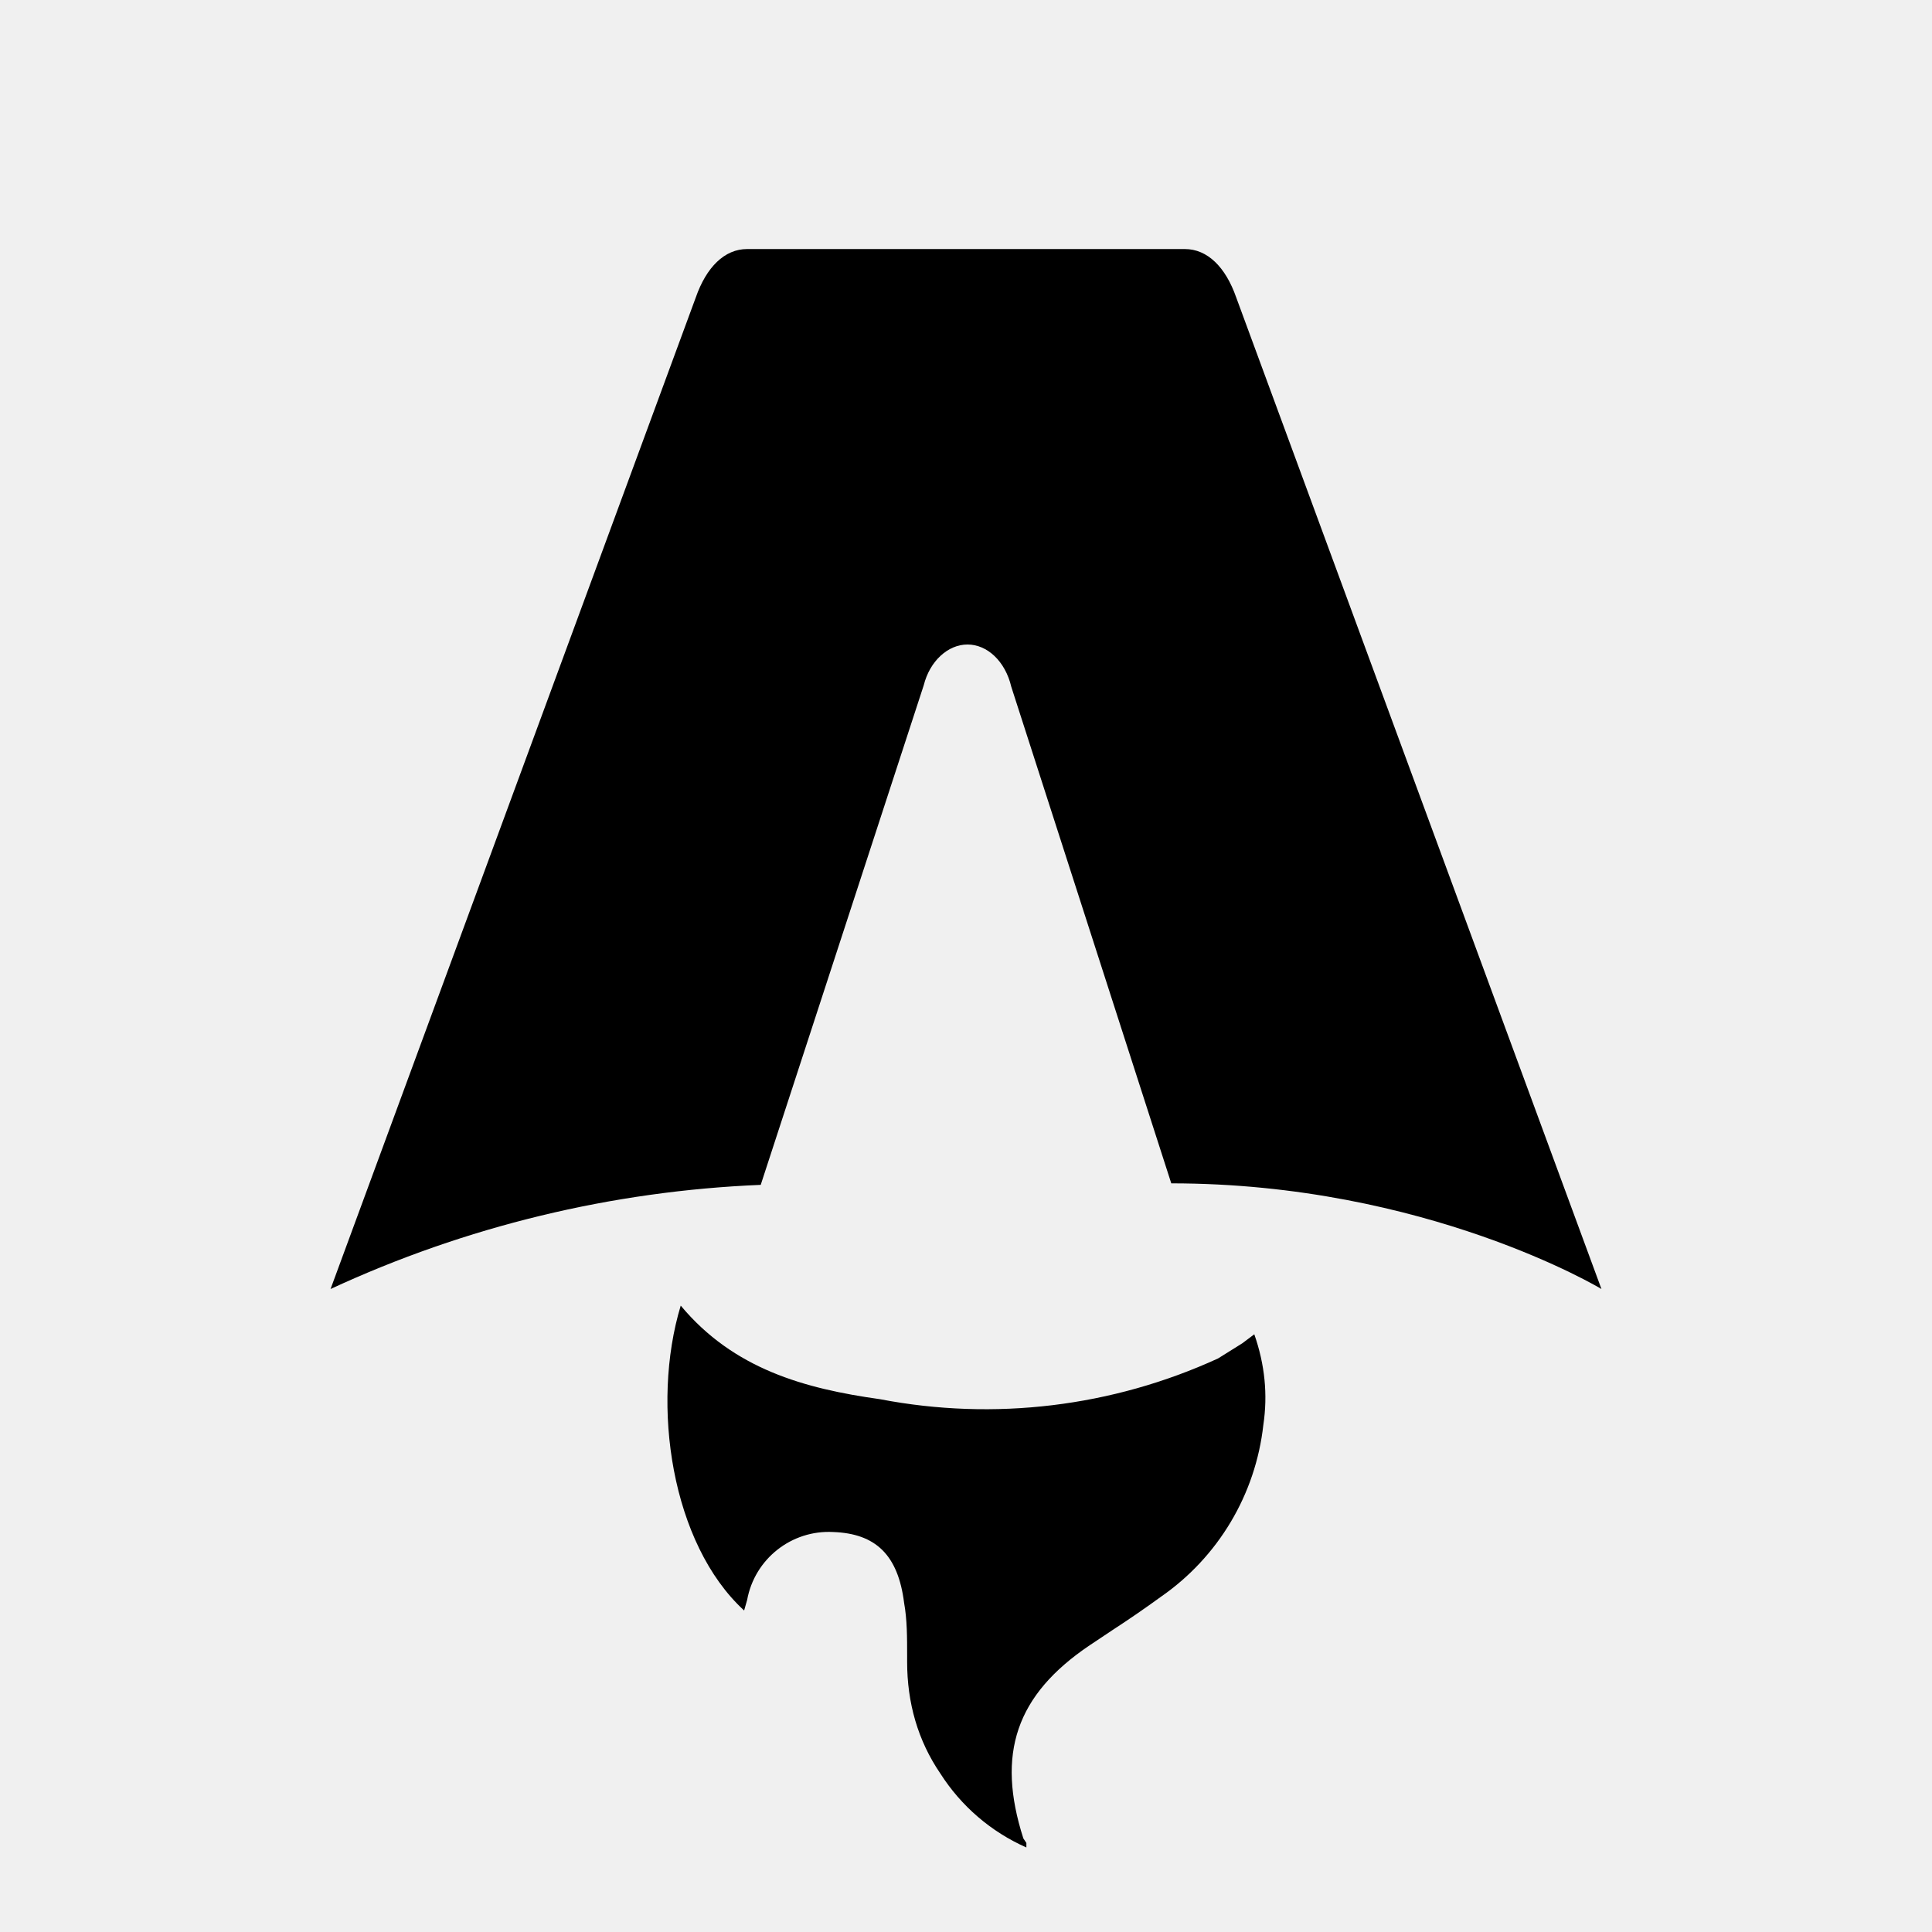
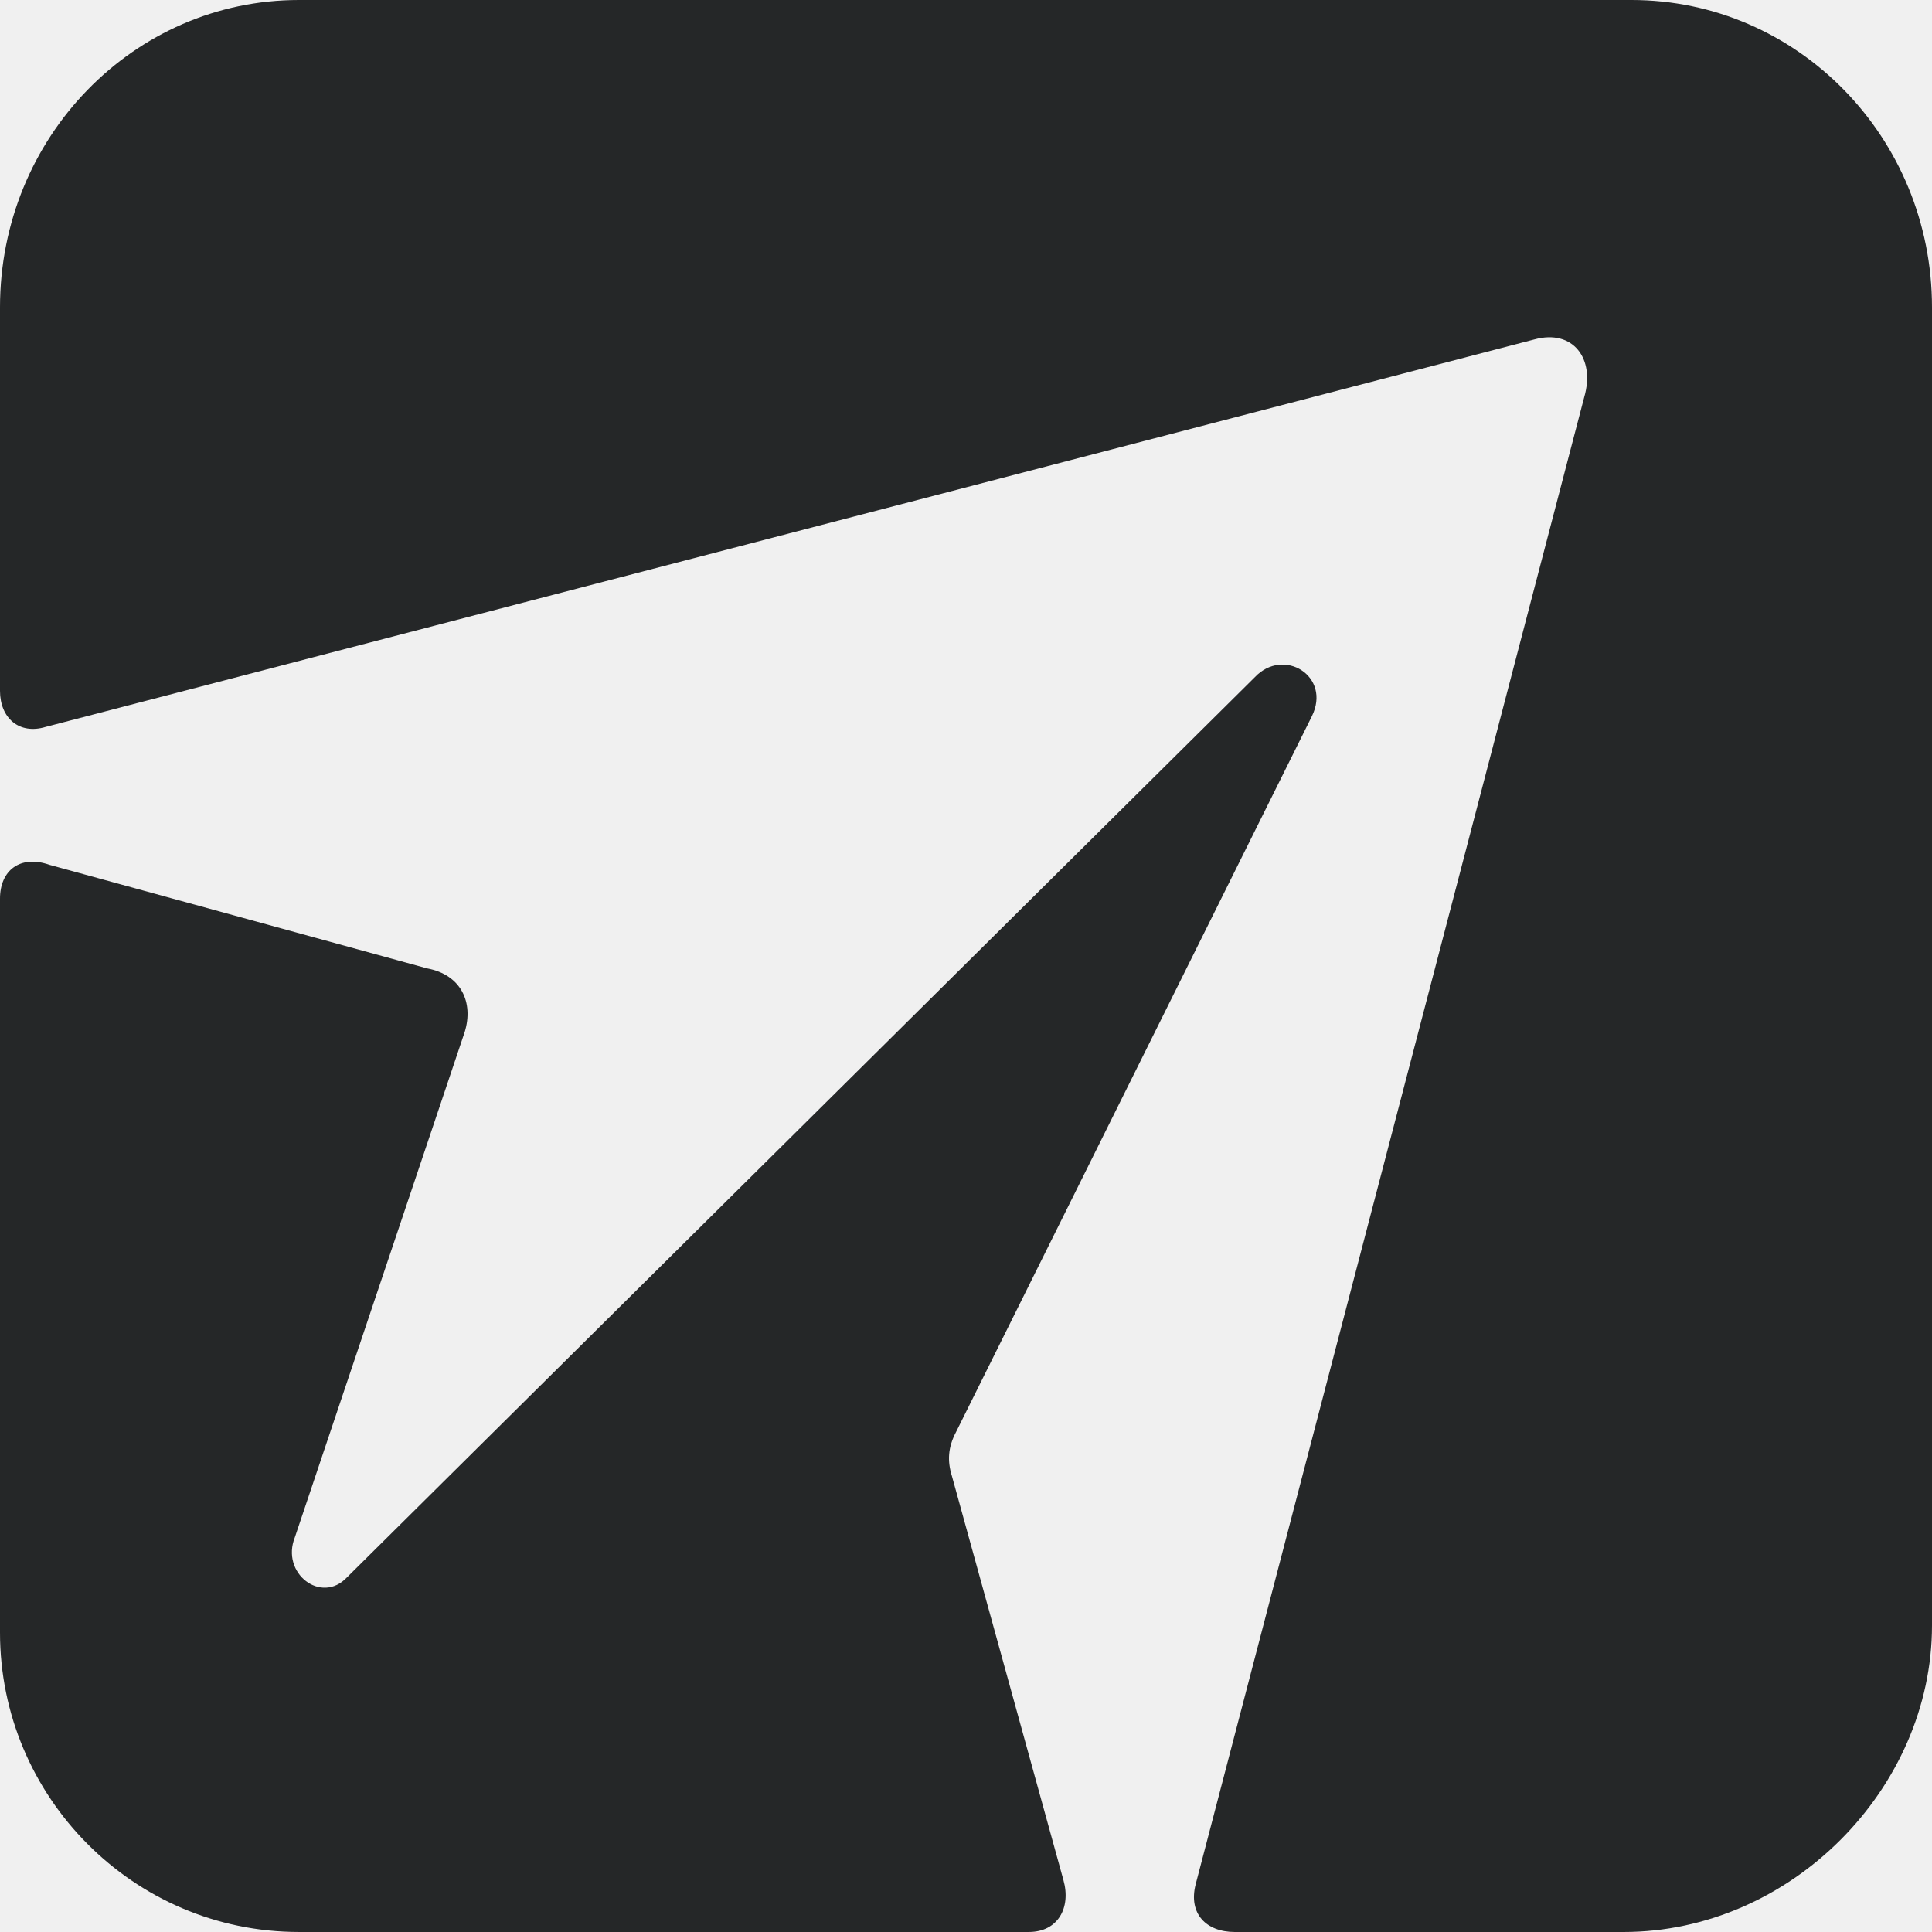
- <svg xmlns="http://www.w3.org/2000/svg" fill="none" viewBox="0 0 128 128">
-   <path d="M50.4 78.5a75.1 75.1 0 0 0-28.5 6.9l24.2-65.7c.7-2 1.9-3.2 3.4-3.2h29c1.5 0 2.7 1.2 3.4 3.2l24.2 65.7s-11.6-7-28.5-7L67 45.5c-.4-1.7-1.6-2.8-2.9-2.8-1.3 0-2.5 1.1-2.9 2.7L50.4 78.5Zm-1.1 28.2Zm-4.2-20.2c-2 6.6-.6 15.8 4.2 20.2a17.5 17.5 0 0 1 .2-.7 5.5 5.5 0 0 1 5.7-4.5c2.8.1 4.3 1.5 4.7 4.7.2 1.1.2 2.3.2 3.5v.4c0 2.7.7 5.2 2.2 7.4a13 13 0 0 0 5.7 4.9v-.3l-.2-.3c-1.8-5.6-.5-9.5 4.4-12.8l1.5-1a73 73 0 0 0 3.2-2.2 16 16 0 0 0 6.8-11.4c.3-2 .1-4-.6-6l-.8.6-1.6 1a37 37 0 0 1-22.4 2.7c-5-.7-9.7-2-13.2-6.2Z" />
+ <svg xmlns="http://www.w3.org/2000/svg" viewBox="0 0 200 200" fill="none">
+   <path d="M168.893 0H30.942C13.853 0 0 14.203 0 31.811V71.512C0 74.335 1.991 76.08 4.728 75.249L158.855 35.133C162.837 34.053 165.16 37.126 163.998 41.113L123.766 195.1C123.019 198.09 124.844 200 127.831 200H168.063C185.4 200 200 185.133 200 168.272V31.811C200 14.203 186.064 0 168.893 0Z" />
+   <path d="M0 93.021V169.017C0 185.961 13.77 199.998 30.942 199.998H106.512C109.498 199.998 110.908 197.506 110.079 194.599L98.548 152.822C98.051 151.243 98.134 149.831 98.963 148.253L135.794 74.167C137.868 70.014 132.891 66.941 129.905 70.097L35.919 163.287C33.264 166.111 29.034 162.871 30.527 159.134L48.113 106.808C49.025 103.818 47.781 100.911 44.214 100.247L5.143 89.532C2.074 88.453 0 90.114 0 93.021Z" />
  <style>
-         path { fill: #000; }
-         @media (prefers-color-scheme: dark) {
-             path { fill: #FFF; }
-         }
-     </style>
+     path { fill: #252728; }
+     @media (prefers-color-scheme: dark) {
+       path { fill: #F7F7F4; }
+     }
+   </style>
</svg>
